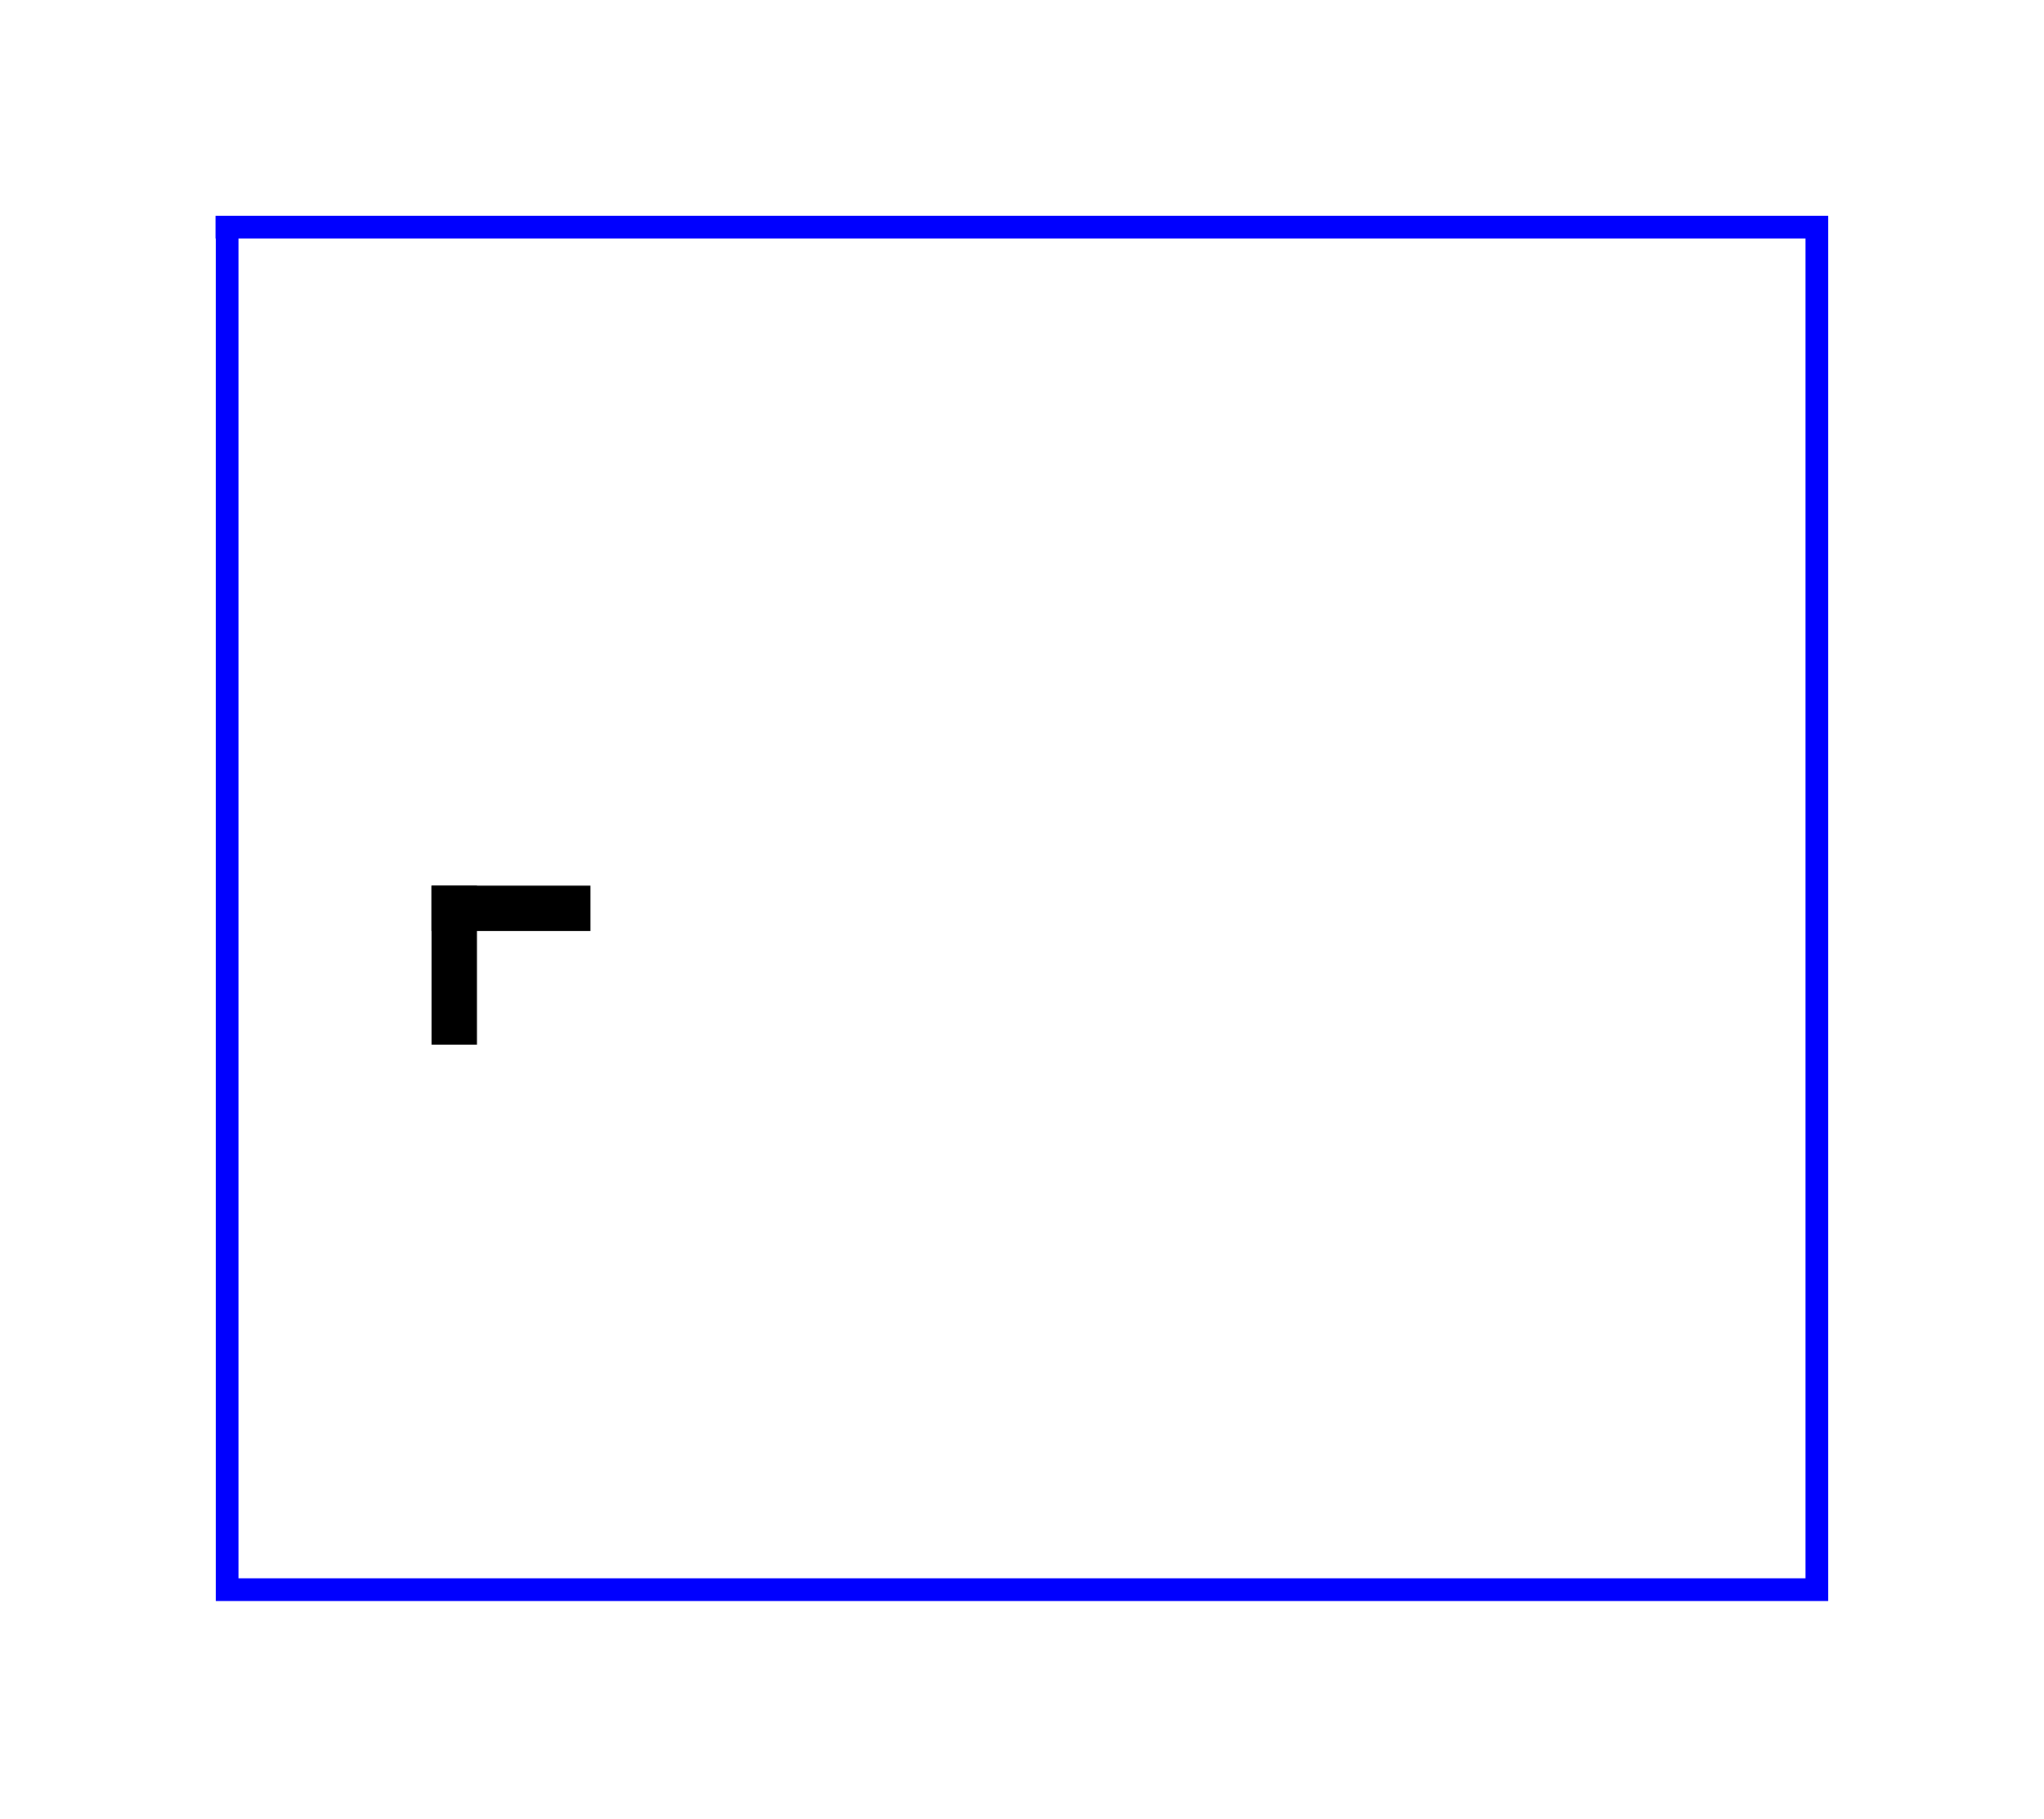
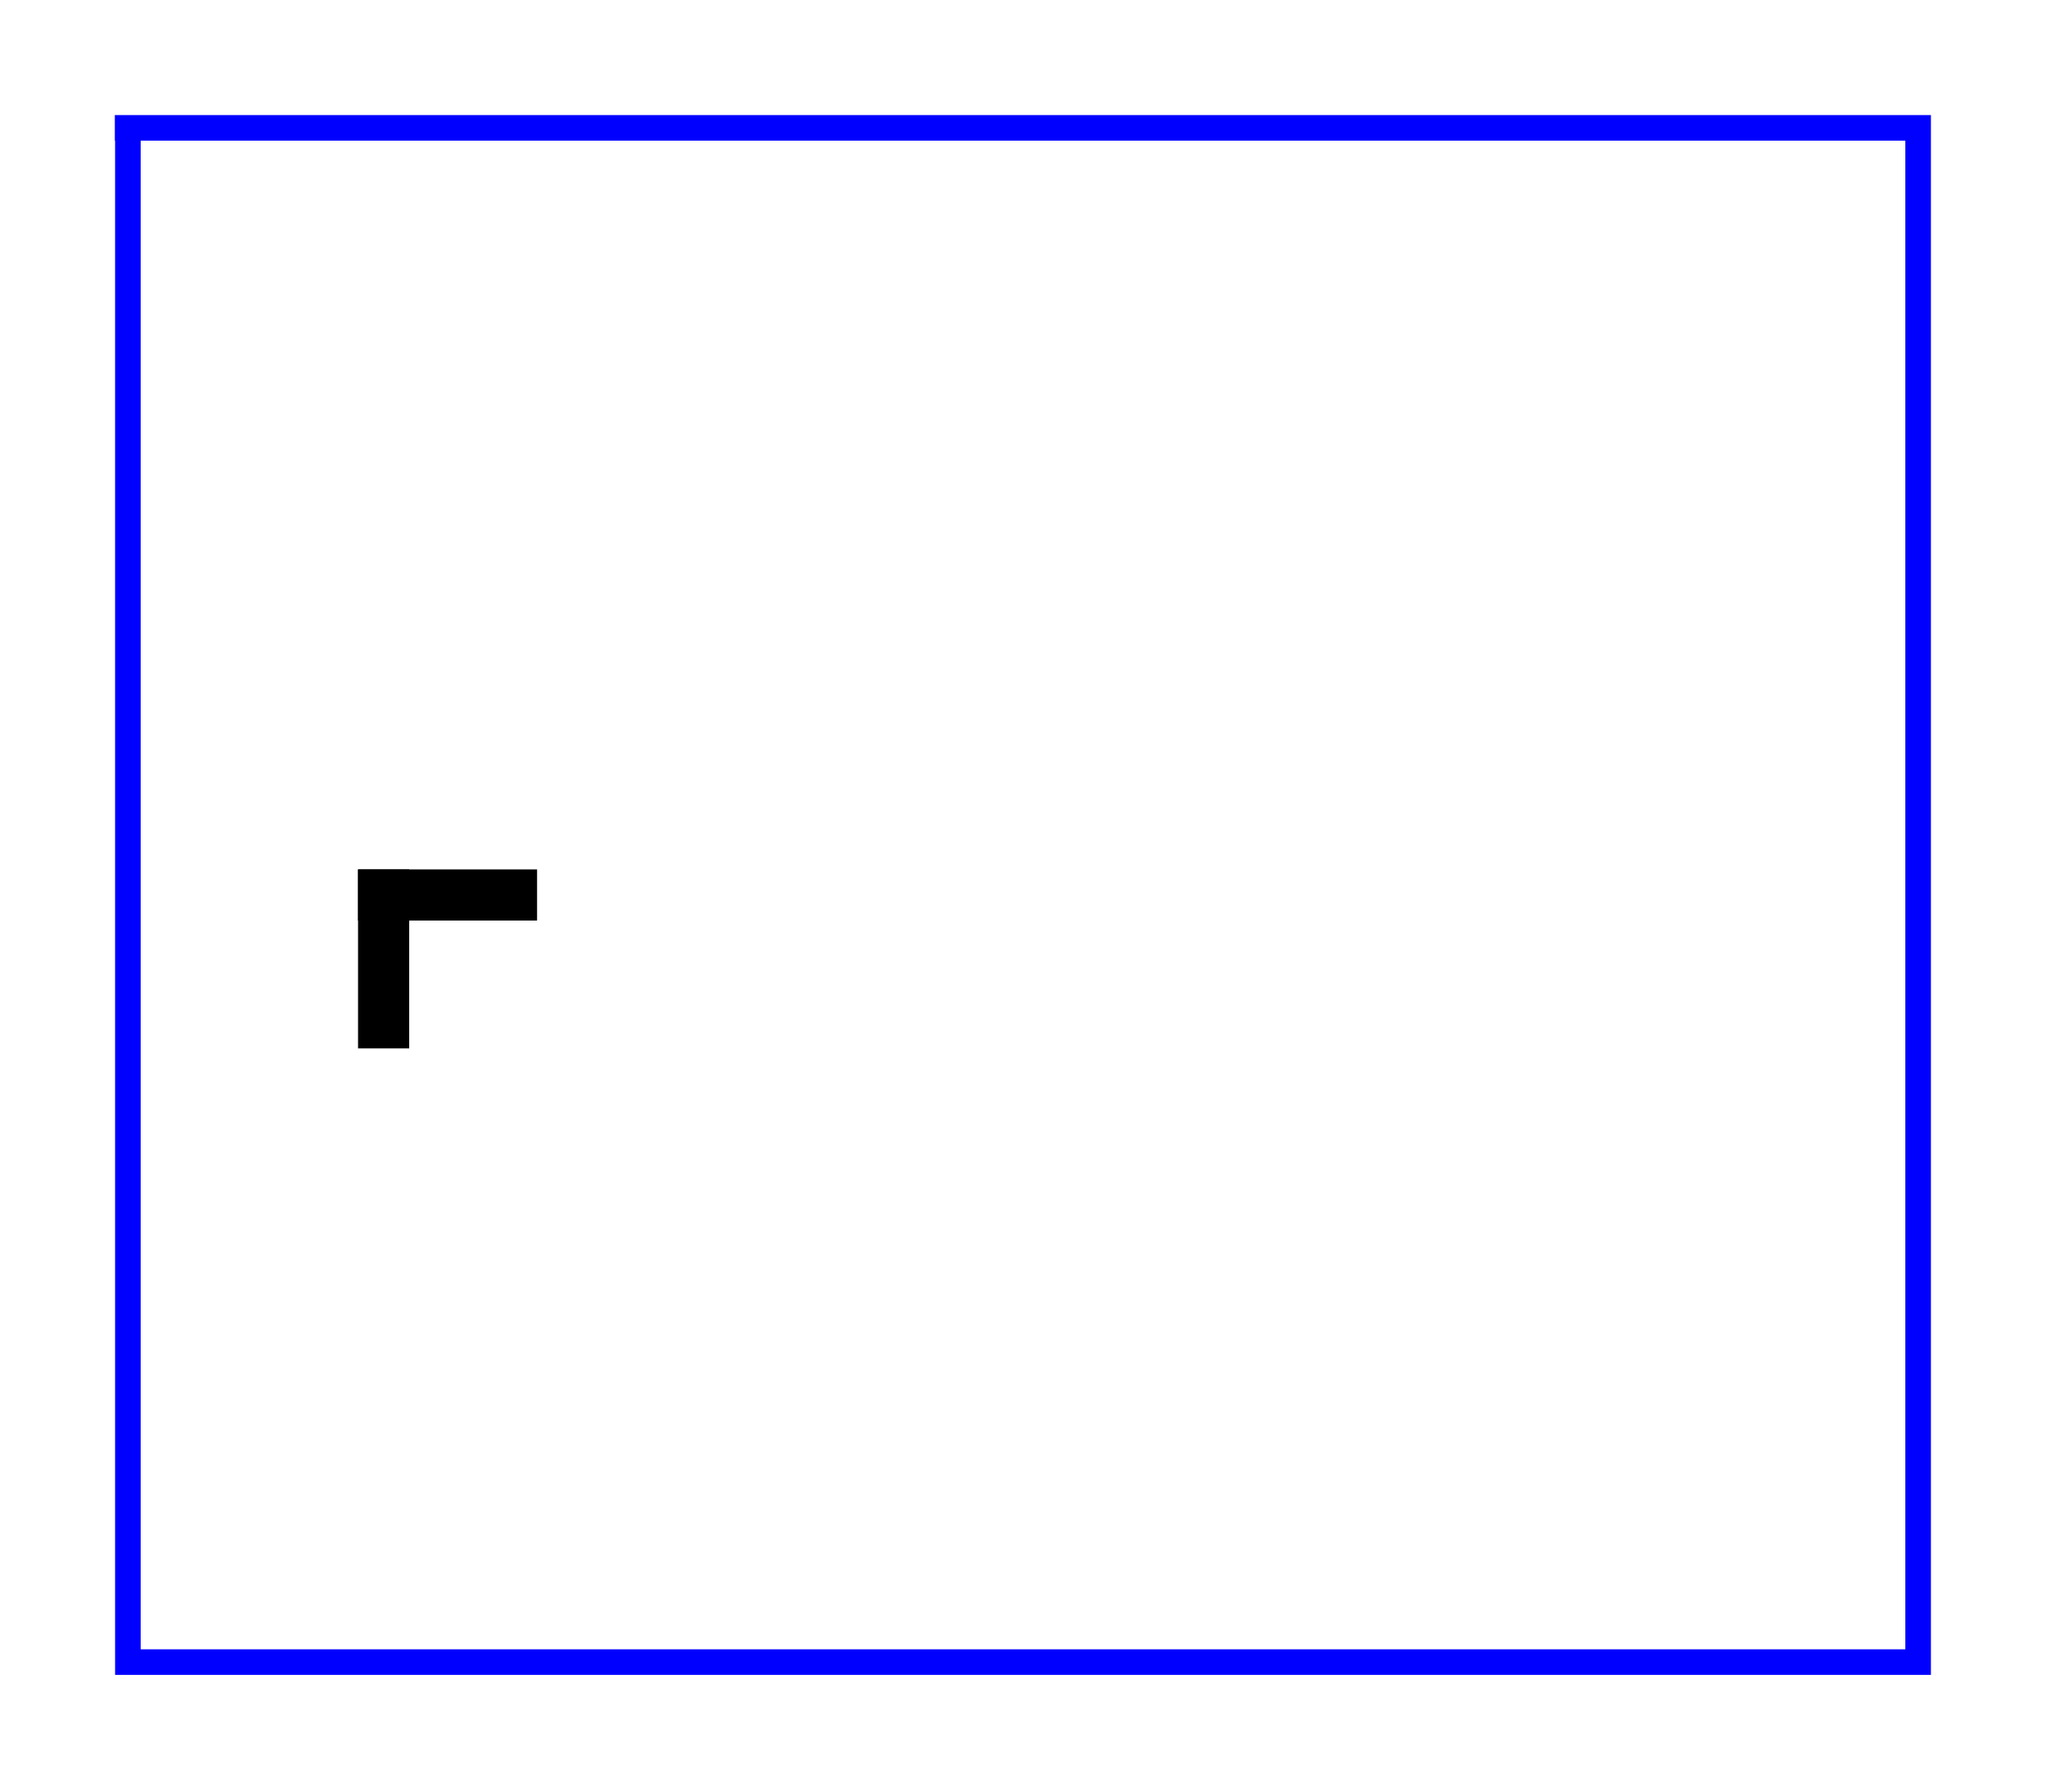
- <svg xmlns="http://www.w3.org/2000/svg" width="500" height="445" viewBox="0 0 500 445">
-   <rect x="-50" y="-44.5" width="600" height="534" fill="rgb(100%, 100%, 100%)" fill-opacity="1" />
-   <path fill="none" stroke-width="0.1" stroke-linecap="square" stroke-linejoin="miter" stroke="rgb(0%, 0%, 100%)" stroke-opacity="1" stroke-miterlimit="10" d="M -1 -3 L 6 -3 L 6 3 L -1 3 Z M -1 -3 " transform="matrix(55.55556, 0, 0, 55.55556, 111.1111, 222.2222)" />
-   <path fill="none" stroke-width="0.2" stroke-linecap="square" stroke-linejoin="miter" stroke="rgb(0%, 0%, 0%)" stroke-opacity="1" stroke-miterlimit="10" d="M -0 0 L 0.5 0 " transform="matrix(55.55556, 0, 0, 55.55556, 111.1111, 222.2222)" />
-   <path fill="none" stroke-width="0.2" stroke-linecap="square" stroke-linejoin="miter" stroke="rgb(0%, 0%, 0%)" stroke-opacity="1" stroke-miterlimit="10" d="M -0 0 L -0 0.5 " transform="matrix(55.55556, 0, 0, 55.55556, 111.1111, 222.2222)" />
+ <svg xmlns="http://www.w3.org/2000/svg" width="500" height="438" viewBox="0 0 500 438">
+   <rect x="-50" y="-43.8" width="600" height="525.6" fill="rgb(100%, 100%, 100%)" fill-opacity="1" />
+   <path fill="none" stroke-width="0.1" stroke-linecap="square" stroke-linejoin="miter" stroke="rgb(0%, 0%, 100%)" stroke-opacity="1" stroke-miterlimit="10" d="M -1 -3 L 6 -3 L 6 3 L -1 3 Z M -1 -3 " transform="matrix(62.5, 0, 0, 62.5, 93.75, 218.75)" />
+   <path fill="none" stroke-width="0.2" stroke-linecap="square" stroke-linejoin="miter" stroke="rgb(0%, 0%, 0%)" stroke-opacity="1" stroke-miterlimit="10" d="M 0 0 L 0.5 0 " transform="matrix(62.5, 0, 0, 62.5, 93.75, 218.75)" />
+   <path fill="none" stroke-width="0.2" stroke-linecap="square" stroke-linejoin="miter" stroke="rgb(0%, 0%, 0%)" stroke-opacity="1" stroke-miterlimit="10" d="M 0 0 L 0 0.5 " transform="matrix(62.5, 0, 0, 62.5, 93.75, 218.75)" />
</svg>
